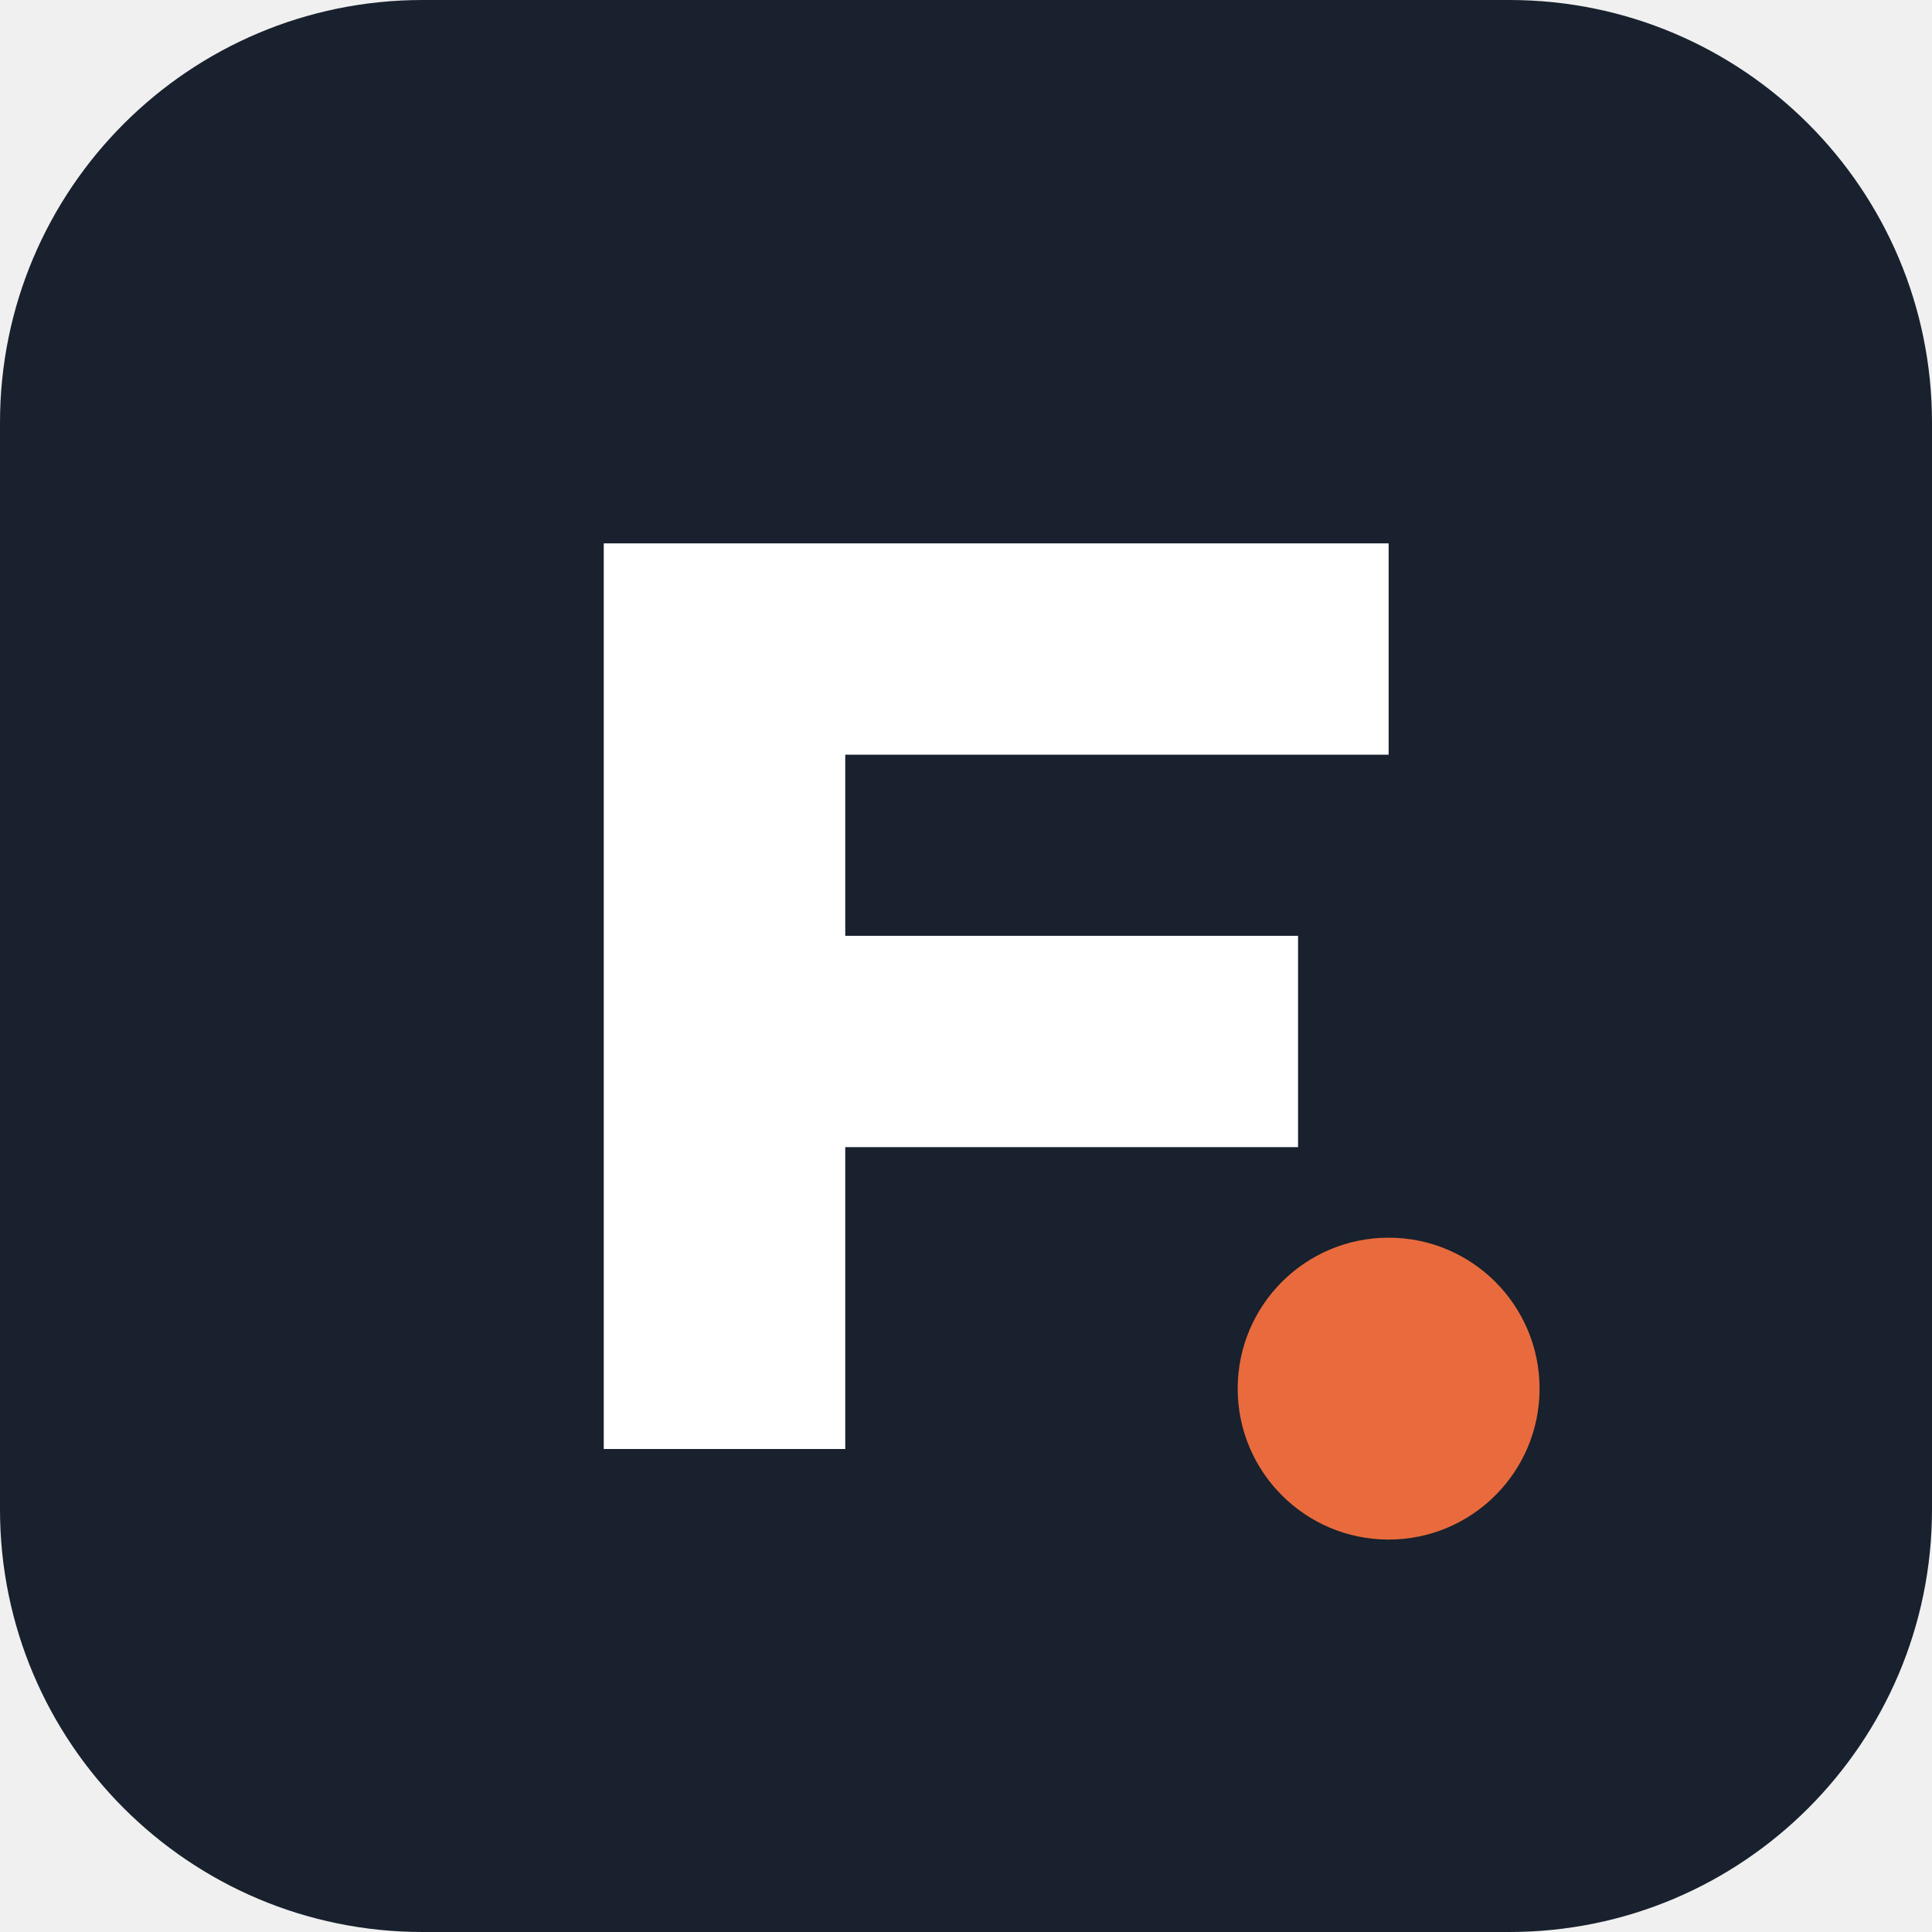
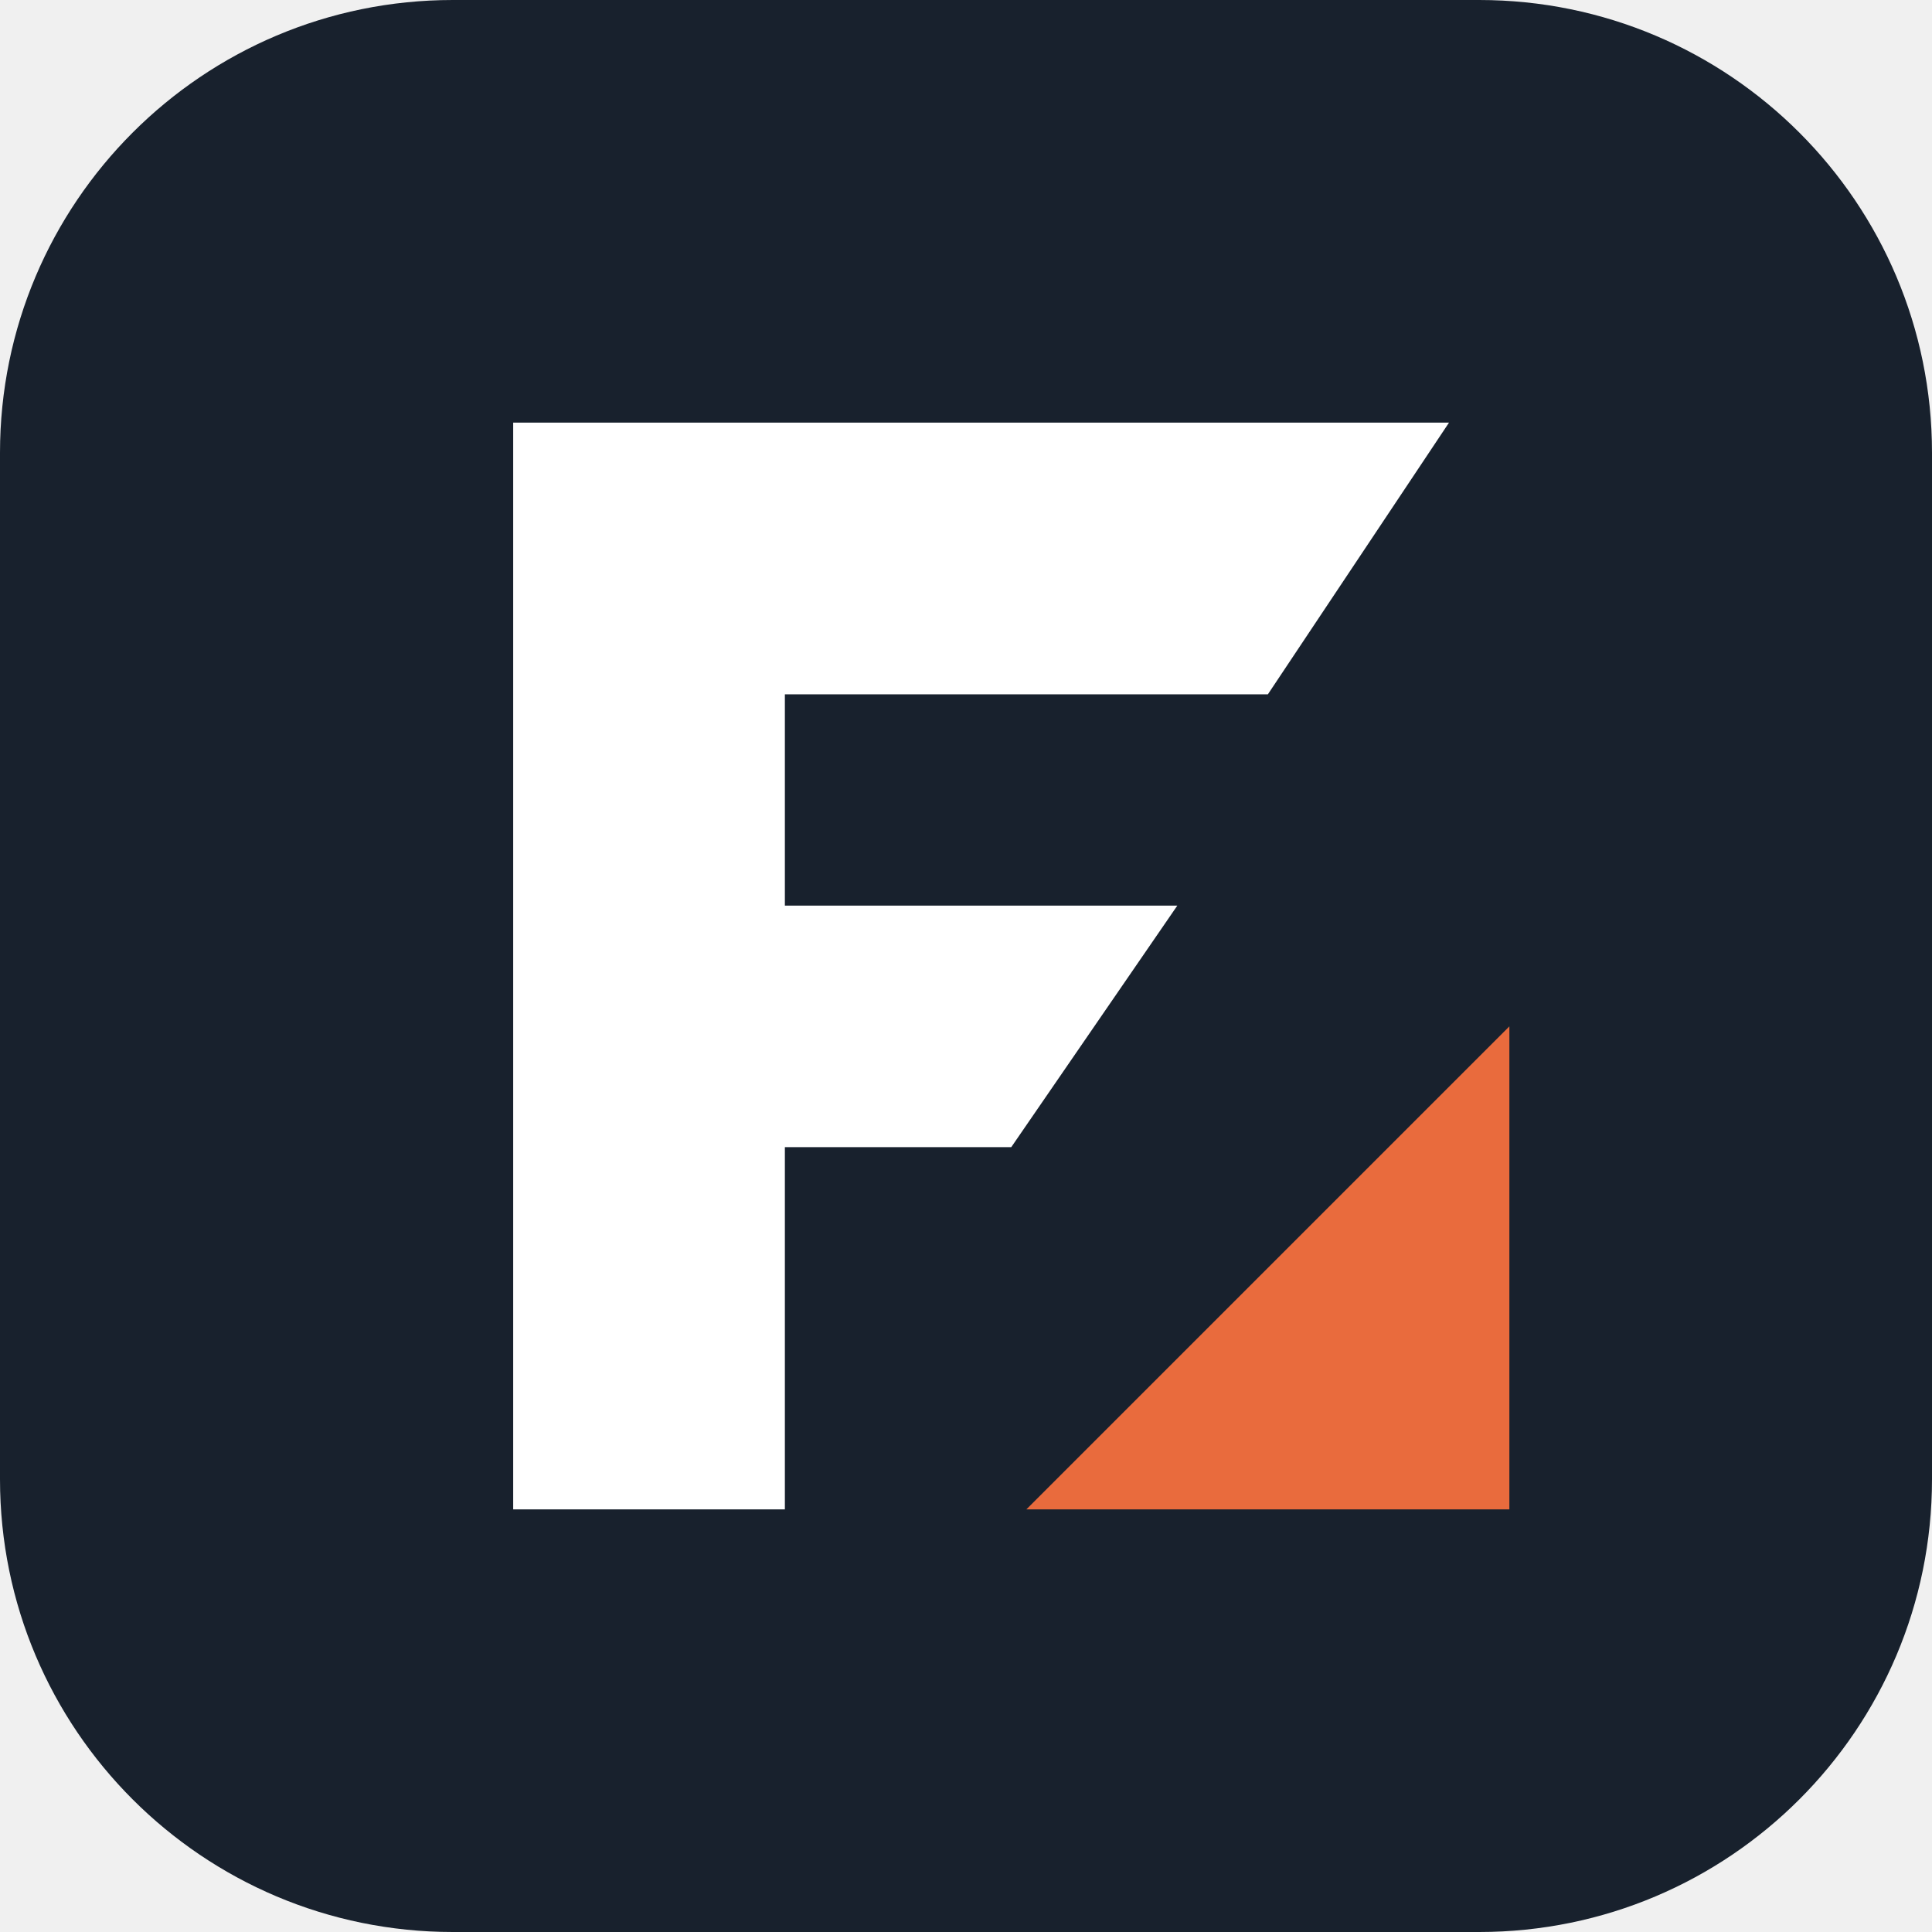
<svg xmlns="http://www.w3.org/2000/svg" viewBox="0 0 64 64">
-   <rect width="64" height="64" rx="14" fill="#18212D" />
-   <path d="M20 18h26v7H28v6h15v7H28v10h-8z" fill="#fff" />
-   <circle cx="46" cy="46" r="5" fill="#E96B3D" />
+   <rect width="64" height="64" rx="15" fill="#18212D" />
+   <path d="M17 14h31l-6 9H26v7h13l-5.5 8H26v12h-9z" fill="#fff" />
+   <path d="M50 50H34l16-16z" fill="#E96B3D" />
</svg>
